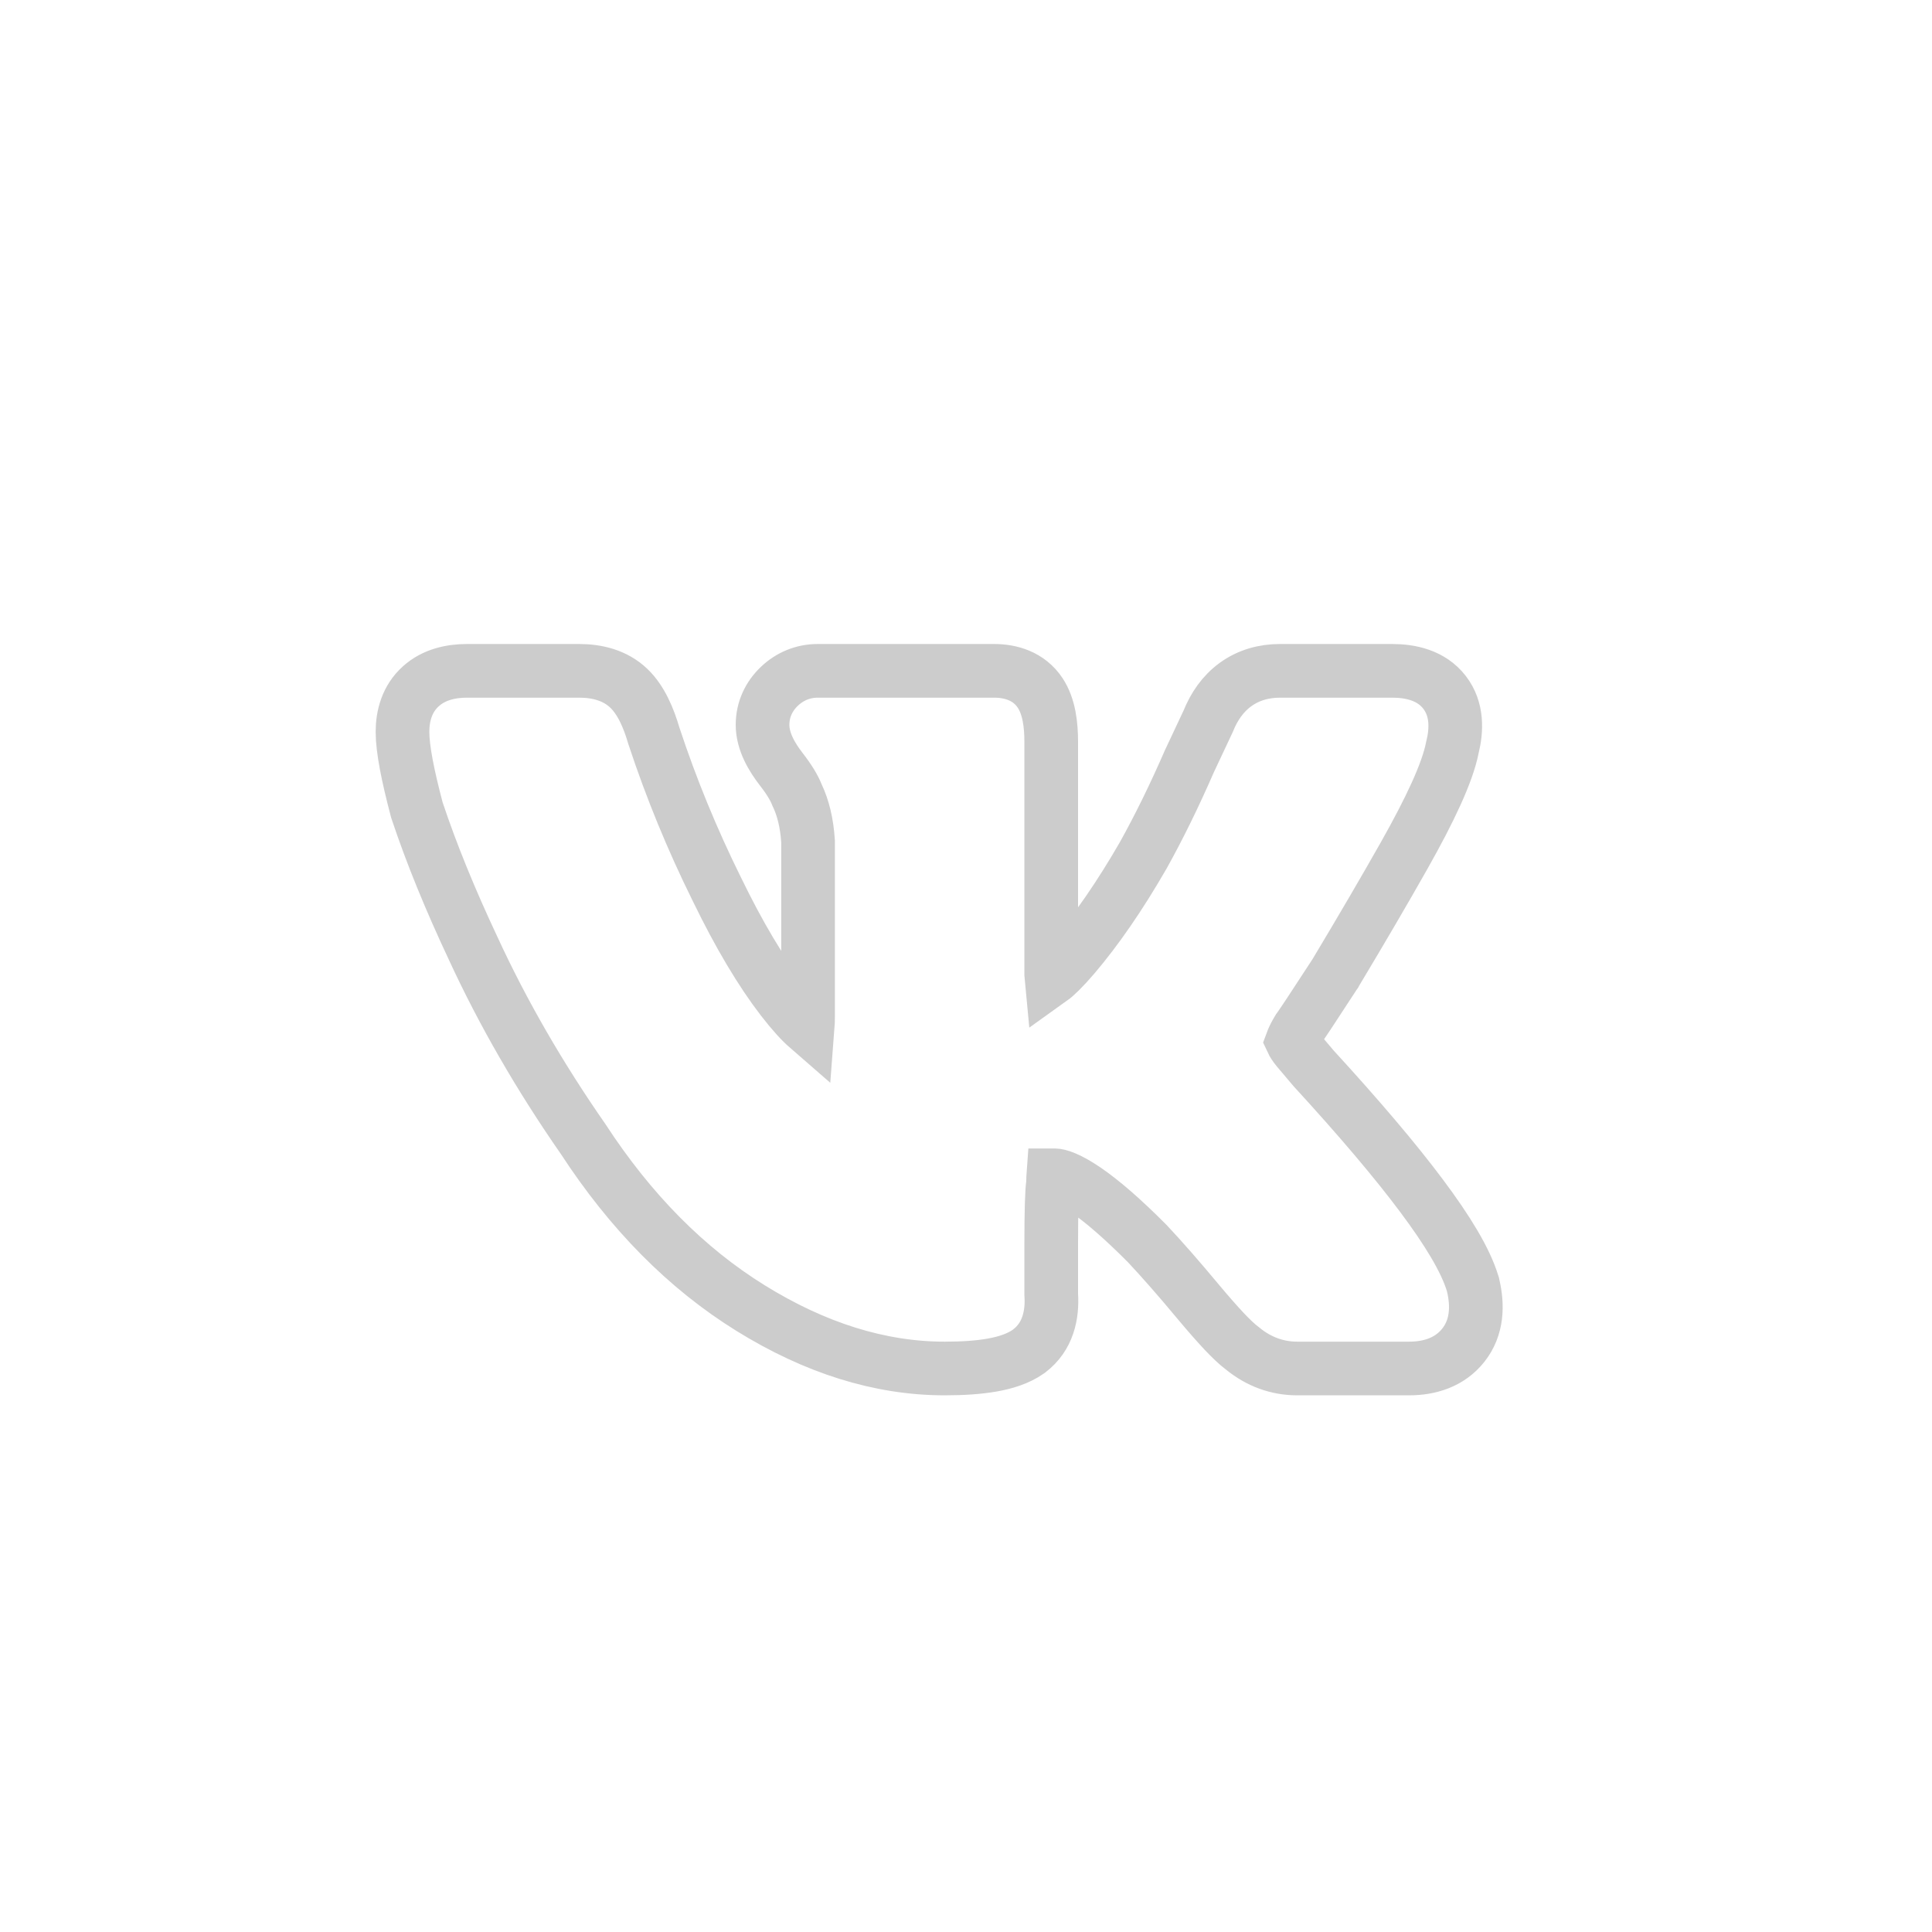
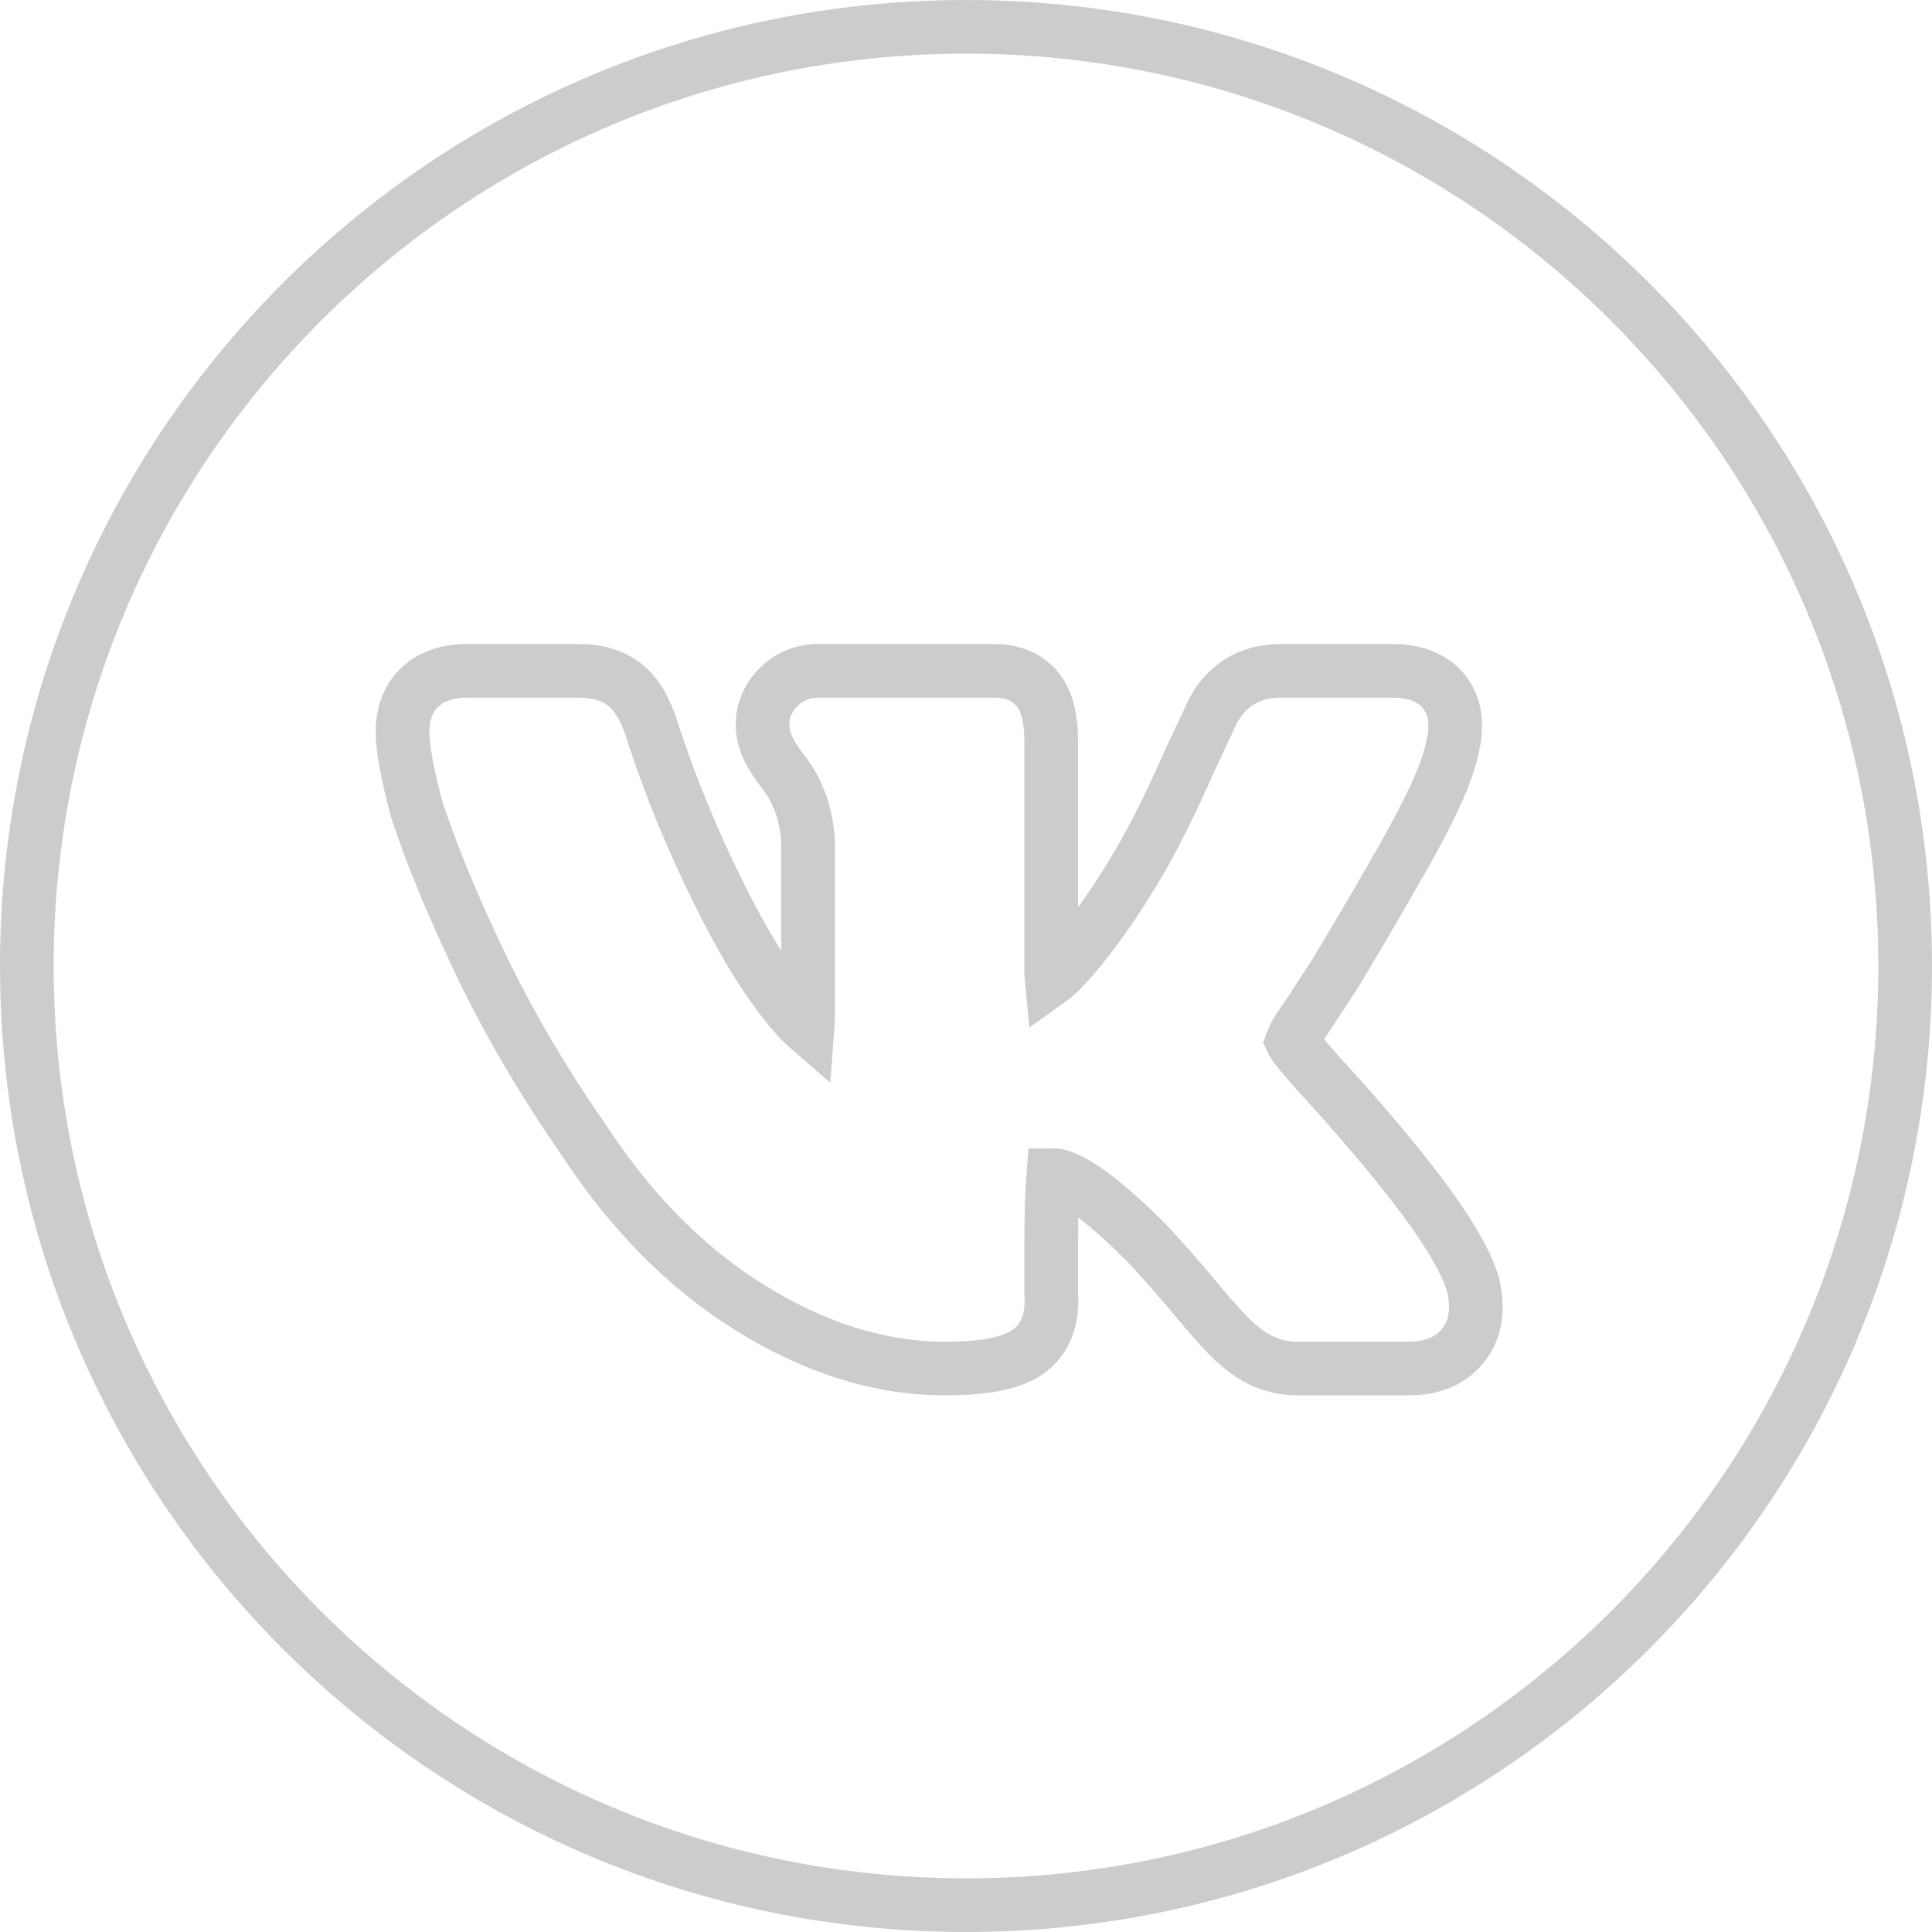
<svg xmlns="http://www.w3.org/2000/svg" width="36" height="36" viewBox="0 0 36 36" fill="none">
+   <path d="M35.5 18C35.5 27.665 27.665 35.5 18 35.5C8.335 35.5 0.5 27.665 0.5 18C0.5 8.335 8.335 0.5 18 0.5C27.665 0.5 35.5 8.335 35.5 18Z" stroke="#CCCCCC" />
  <path d="M24.874 18.148L24.88 18.14L24.884 18.132C25.38 17.305 25.806 16.576 26.162 15.946C26.647 15.087 26.97 14.401 27.062 13.934C27.144 13.607 27.16 13.216 26.917 12.901C26.67 12.58 26.279 12.5 25.939 12.5H23.855C23.556 12.5 23.27 12.576 23.024 12.754C22.786 12.926 22.622 13.167 22.513 13.439L22.167 14.175L22.164 14.181L22.161 14.188C21.884 14.824 21.598 15.408 21.301 15.941C20.866 16.695 20.436 17.317 20.014 17.813C19.806 18.056 19.667 18.186 19.59 18.241C19.588 18.221 19.588 18.199 19.588 18.175V13.825C19.588 13.508 19.55 13.167 19.382 12.912C19.172 12.594 18.827 12.5 18.523 12.5H15.239C14.966 12.5 14.72 12.602 14.525 12.786C14.326 12.975 14.209 13.222 14.209 13.506C14.209 13.82 14.384 14.109 14.561 14.338C14.709 14.528 14.798 14.681 14.846 14.8L14.851 14.813L14.857 14.825C14.965 15.054 15.035 15.335 15.057 15.678V18.925C15.057 19.011 15.055 19.085 15.05 19.148C14.928 19.042 14.77 18.871 14.576 18.62C14.179 18.105 13.773 17.425 13.358 16.57L13.358 16.57L13.356 16.566C12.897 15.639 12.507 14.689 12.185 13.714C12.085 13.371 11.944 13.044 11.72 12.828C11.463 12.58 11.121 12.5 10.79 12.5H8.706C8.406 12.5 8.087 12.567 7.842 12.788C7.586 13.018 7.5 13.334 7.5 13.637C7.5 13.96 7.6 14.456 7.764 15.078L7.768 15.093L7.773 15.108C8.039 15.905 8.388 16.76 8.818 17.674C9.372 18.875 10.056 20.06 10.869 21.229C11.749 22.578 12.787 23.632 13.987 24.375C15.18 25.114 16.388 25.5 17.605 25.5C17.939 25.5 18.236 25.48 18.487 25.436C18.729 25.393 18.972 25.32 19.165 25.183L19.172 25.178L19.178 25.173C19.528 24.908 19.614 24.5 19.588 24.119V23.163C19.588 22.554 19.601 22.202 19.619 22.067L19.623 22.034V22C19.623 21.96 19.625 21.927 19.627 21.9C19.635 21.9 19.644 21.9 19.653 21.9C19.72 21.9 19.9 21.946 20.227 22.169C20.537 22.381 20.919 22.711 21.377 23.172C21.649 23.462 21.965 23.821 22.323 24.252C22.509 24.474 22.671 24.659 22.807 24.804C22.931 24.935 23.052 25.053 23.162 25.134C23.454 25.371 23.796 25.5 24.173 25.5H26.256C26.633 25.5 27.01 25.389 27.265 25.068C27.53 24.736 27.538 24.323 27.449 23.948L27.446 23.933L27.441 23.918C27.308 23.478 26.969 22.924 26.489 22.282C26 21.627 25.328 20.835 24.477 19.907L24.17 19.544C24.119 19.48 24.091 19.434 24.078 19.406C24.078 19.406 24.078 19.406 24.078 19.406C24.081 19.398 24.084 19.387 24.089 19.375C24.109 19.327 24.142 19.261 24.195 19.174C24.203 19.163 24.209 19.155 24.21 19.154C24.222 19.137 24.237 19.116 24.253 19.092C24.286 19.044 24.33 18.977 24.387 18.892C24.5 18.721 24.662 18.473 24.874 18.148Z" stroke="#CCCCCC" />
</svg>
